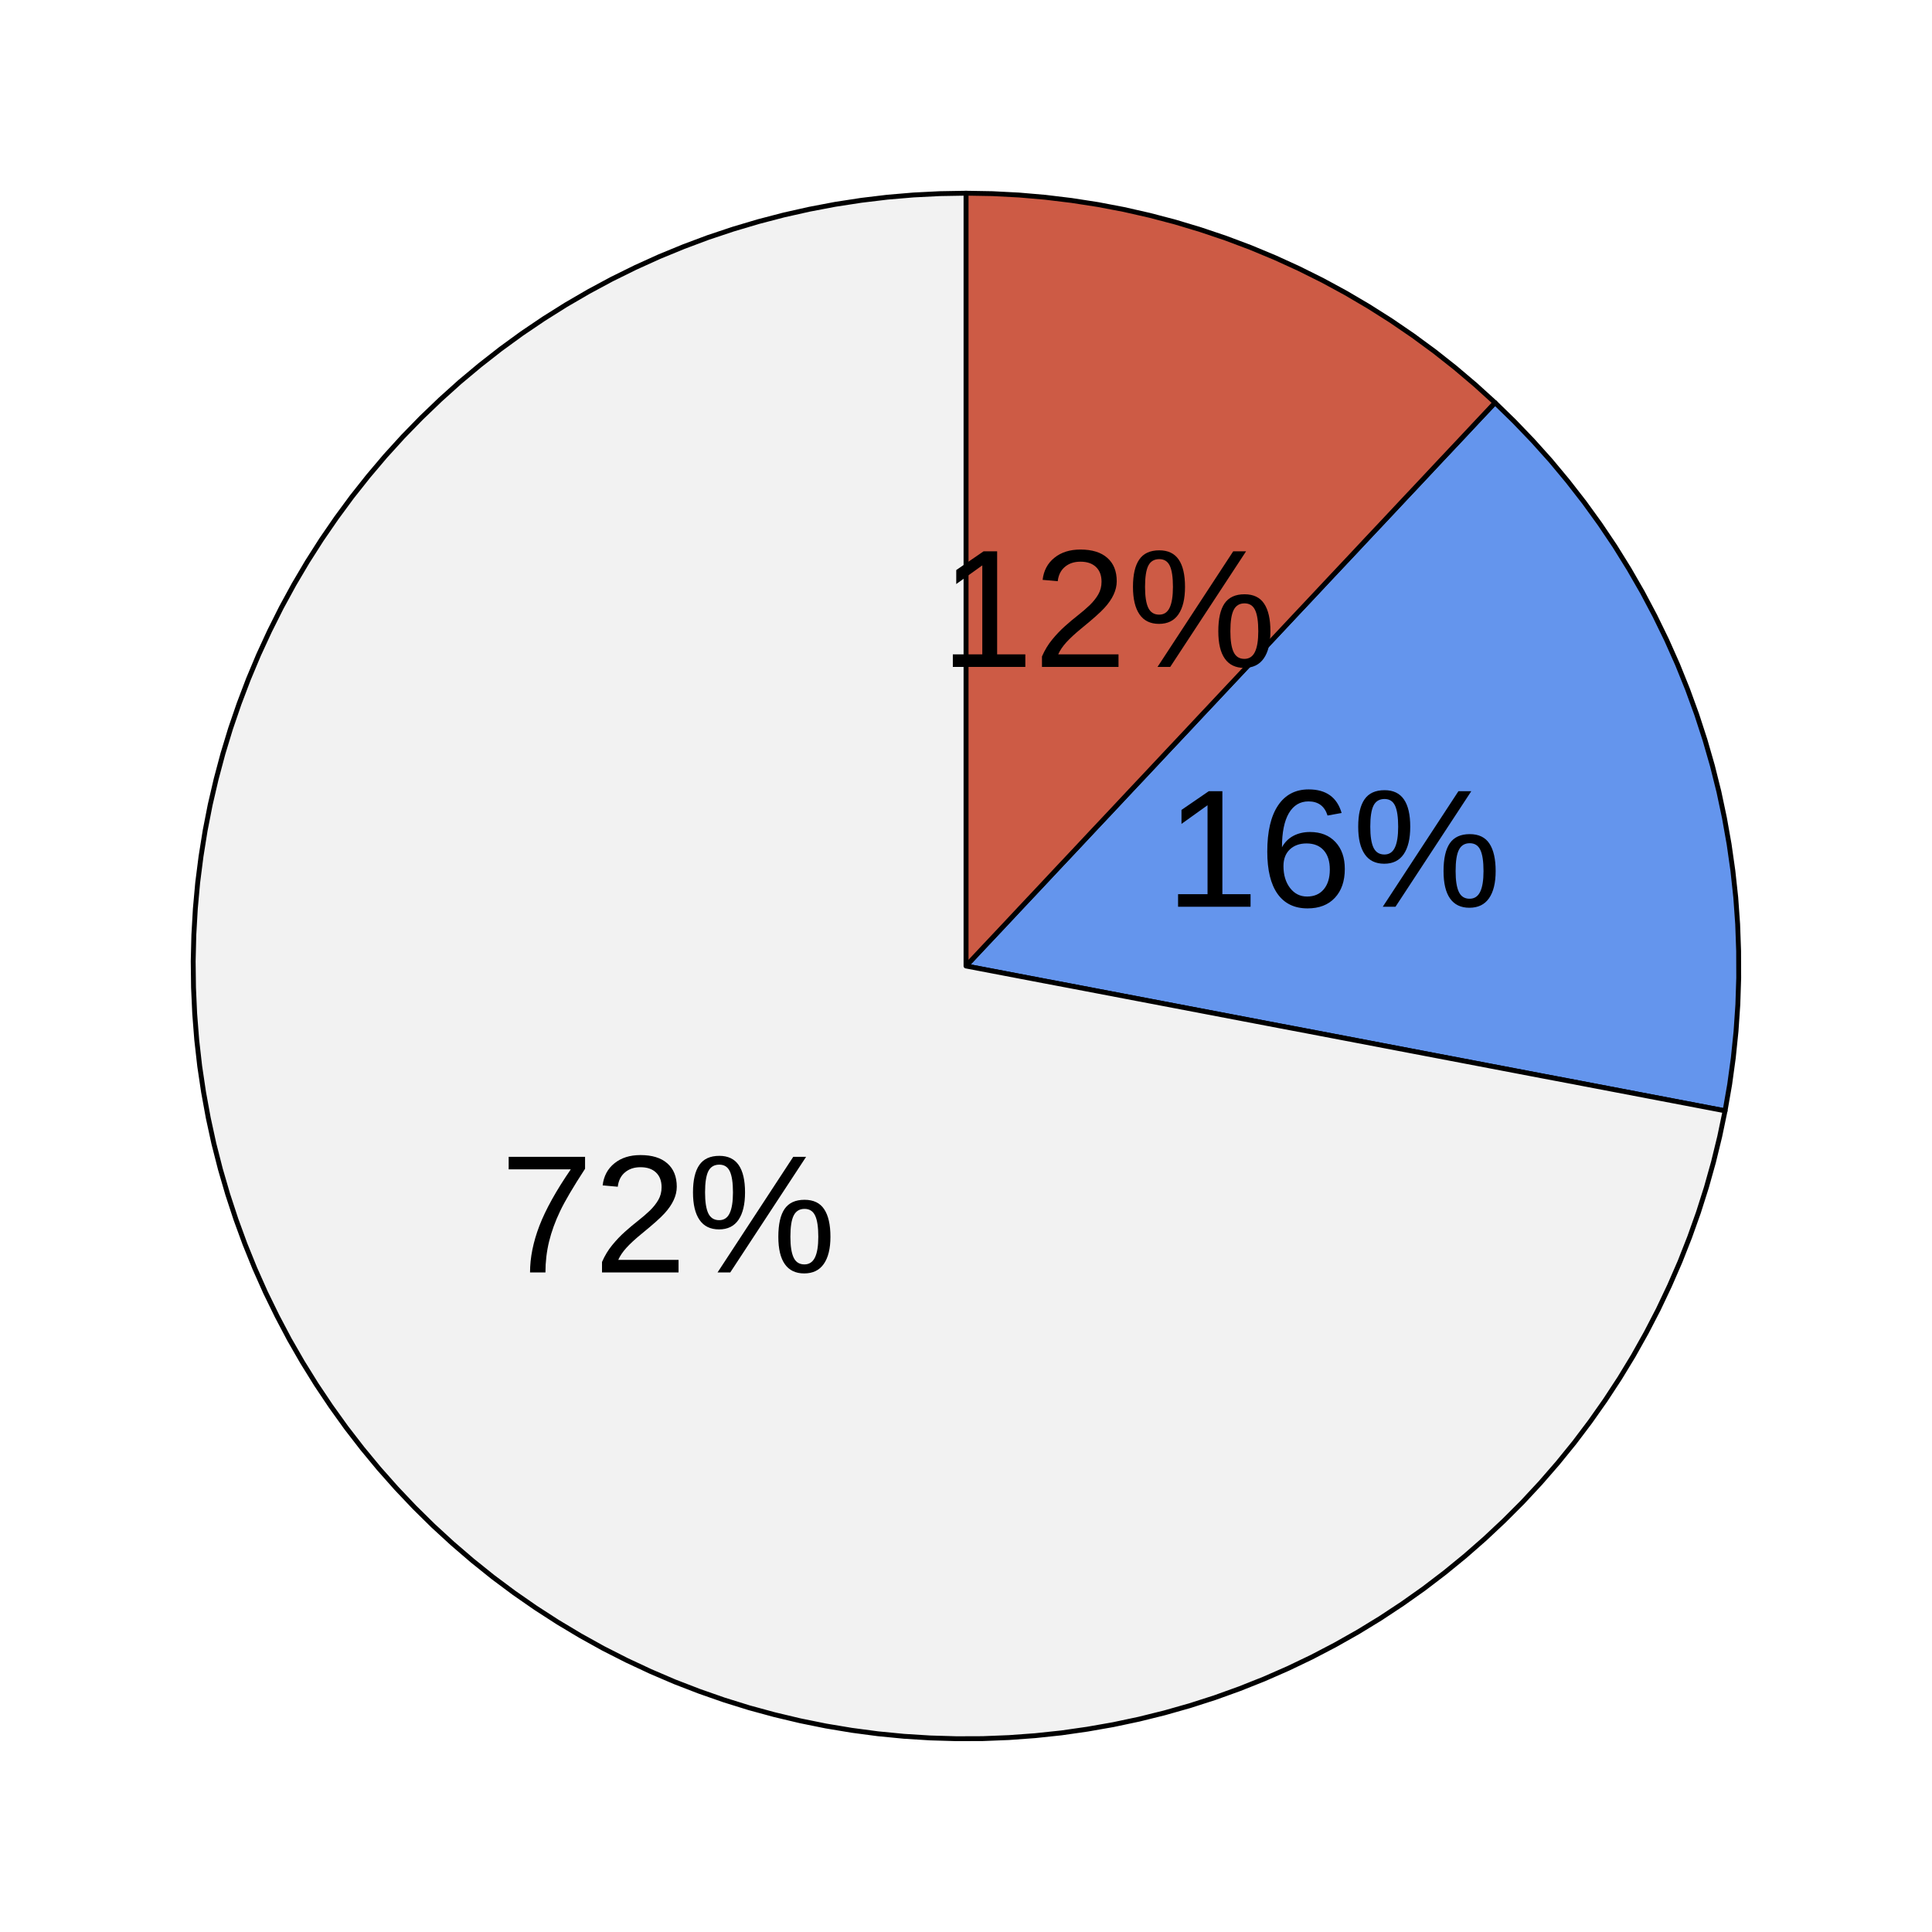
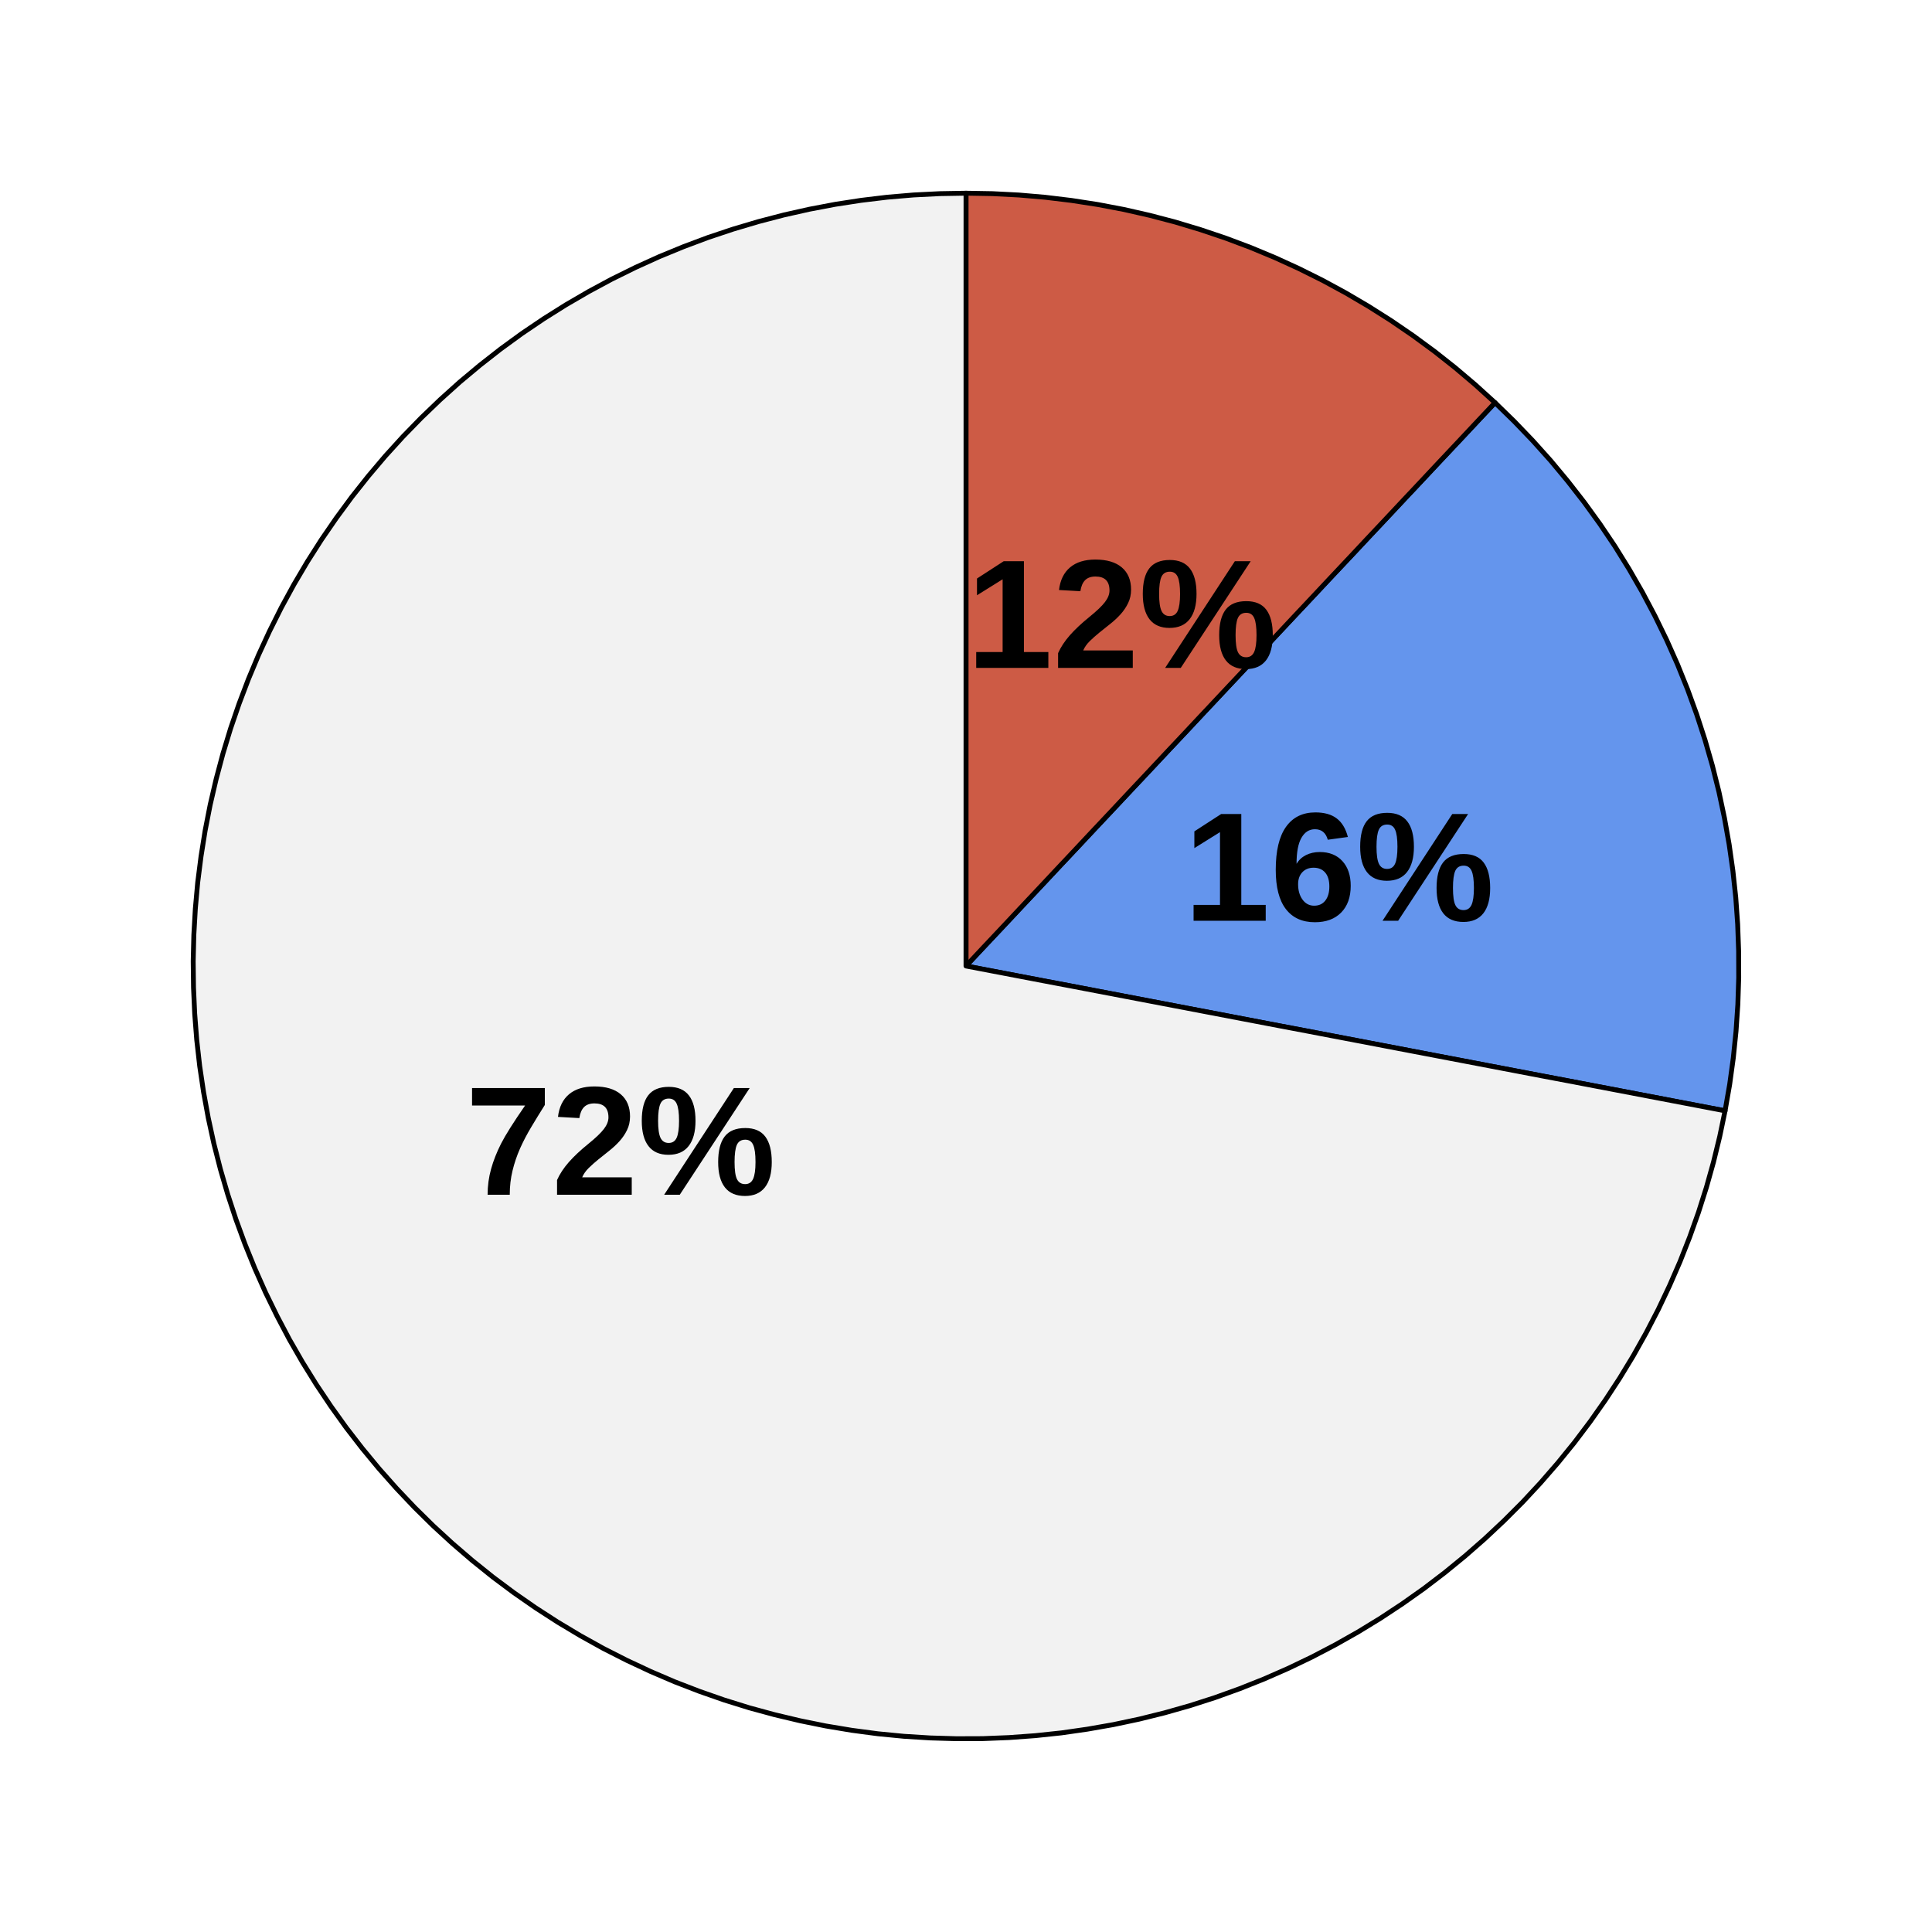
<svg xmlns="http://www.w3.org/2000/svg" viewBox="0 0 425.20 425.20">
  <defs>
    <style type="text/css">
    line, polyline, polygon, path, rect, circle {
      fill: none;
      stroke: #000000;
      stroke-linecap: round;
      stroke-linejoin: round;
      stroke-miterlimit: 10.00;
    }
  </style>
  </defs>
  <rect width="100%" height="100%" style="stroke: none; fill: #FFFFFF;" />
  <polygon points="212.60,212.60 218.36,213.70 224.12,214.80 229.88,215.90 235.64,216.99 241.40,218.09 247.16,219.19 252.92,220.29 258.69,221.39 264.45,222.49 270.21,223.59 275.97,224.69 281.73,225.79 287.49,226.88 293.25,227.98 299.01,229.08 304.77,230.18 310.53,231.28 316.29,232.38 322.06,233.48 327.82,234.58 333.58,235.68 339.34,236.78 345.10,237.87 350.86,238.97 356.62,240.07 362.38,241.17 368.14,242.27 373.90,243.37 379.66,244.47 380.67,238.66 381.47,232.82 382.07,226.95 382.47,221.07 382.66,215.18 382.64,209.28 382.43,203.39 382.01,197.51 381.38,191.65 380.55,185.81 379.52,180.01 378.30,174.24 376.87,168.52 375.24,162.85 373.42,157.25 371.40,151.70 369.20,146.24 366.80,140.85 364.22,135.55 361.46,130.34 358.52,125.23 355.41,120.22 352.12,115.33 348.66,110.55 345.04,105.90 341.27,101.37 337.33,96.98 333.25,92.73 329.03,88.62 325.01,92.89 321.00,97.17 316.98,101.44 312.97,105.72 308.95,109.99 304.94,114.27 300.92,118.54 296.91,122.82 292.89,127.09 288.88,131.37 284.86,135.64 280.85,139.92 276.83,144.19 272.82,148.47 268.80,152.75 264.79,157.02 260.78,161.30 256.76,165.57 252.75,169.85 248.73,174.12 244.72,178.40 240.70,182.67 236.69,186.95 232.67,191.22 228.66,195.50 224.64,199.77 220.63,204.05 216.61,208.32 212.60,212.60 212.60,212.60 " style="stroke-width: 1.07; fill: #6495ED;" />
  <polygon points="212.60,212.60 216.61,208.32 220.63,204.05 224.64,199.77 228.66,195.50 232.67,191.22 236.69,186.95 240.70,182.67 244.72,178.40 248.73,174.12 252.75,169.85 256.76,165.57 260.78,161.30 264.79,157.02 268.80,152.75 272.82,148.47 276.83,144.19 280.85,139.92 284.86,135.64 288.88,131.37 292.89,127.09 296.91,122.82 300.92,118.54 304.94,114.27 308.95,109.99 312.97,105.72 316.98,101.44 321.00,97.17 325.01,92.89 329.03,88.62 324.71,84.70 320.26,80.93 315.69,77.32 310.99,73.87 306.18,70.58 301.26,67.46 296.23,64.50 291.11,61.72 285.89,59.12 280.59,56.70 275.21,54.46 269.75,52.41 264.23,50.55 258.65,48.87 253.01,47.39 247.33,46.10 241.60,45.01 235.84,44.12 230.05,43.42 224.25,42.92 218.43,42.62 212.60,42.52 212.60,48.38 212.60,54.25 212.60,60.11 212.60,65.98 212.60,71.84 212.60,77.71 212.60,83.57 212.60,89.44 212.60,95.30 212.60,101.17 212.60,107.03 212.60,112.90 212.60,118.76 212.60,124.63 212.60,130.49 212.60,136.36 212.60,142.22 212.60,148.09 212.60,153.95 212.60,159.82 212.60,165.68 212.60,171.54 212.60,177.41 212.60,183.27 212.60,189.14 212.60,195.00 212.60,200.87 212.60,206.73 212.60,212.60 212.60,212.60 " style="stroke-width: 1.07; fill: #CD5B45;" />
  <polygon points="212.60,212.60 212.60,206.73 212.60,200.87 212.60,195.00 212.60,189.14 212.60,183.27 212.60,177.41 212.60,171.54 212.60,165.68 212.60,159.82 212.60,153.95 212.60,148.09 212.60,142.22 212.60,136.36 212.60,130.49 212.60,124.63 212.60,118.76 212.60,112.90 212.60,107.03 212.60,101.17 212.60,95.30 212.60,89.44 212.60,83.57 212.60,77.71 212.60,71.84 212.60,65.98 212.60,60.11 212.60,54.25 212.60,48.38 212.60,42.52 206.81,42.62 201.04,42.91 195.27,43.40 189.53,44.09 183.81,44.97 178.13,46.05 172.48,47.32 166.89,48.78 161.34,50.43 155.86,52.26 150.44,54.29 145.09,56.49 139.82,58.88 134.63,61.44 129.54,64.18 124.54,67.09 119.64,70.17 114.85,73.41 110.17,76.82 105.62,80.38 101.18,84.09 96.88,87.96 92.70,91.97 88.67,96.11 84.78,100.39 81.04,104.81 77.45,109.34 74.02,114.00 70.74,118.77 67.63,123.65 64.69,128.63 61.92,133.71 59.33,138.88 56.91,144.13 54.67,149.47 52.62,154.87 50.74,160.35 49.06,165.88 47.57,171.47 46.26,177.11 45.15,182.78 44.24,188.49 43.51,194.23 42.99,200.00 42.66,205.77 42.52,211.55 42.59,217.34 42.85,223.12 43.30,228.88 43.95,234.63 44.80,240.35 45.84,246.05 47.07,251.70 48.50,257.30 50.12,262.86 51.92,268.35 53.91,273.79 56.08,279.15 58.43,284.43 60.97,289.63 63.67,294.75 66.55,299.76 69.60,304.68 72.82,309.49 76.19,314.19 79.73,318.77 83.41,323.22 87.25,327.55 91.23,331.75 95.35,335.81 99.61,339.72 104.00,343.49 108.51,347.11 113.15,350.57 117.90,353.87 122.76,357.01 127.72,359.98 132.78,362.79 137.94,365.41 143.18,367.86 148.50,370.14 153.89,372.22 159.35,374.13 164.88,375.85 170.46,377.37 176.09,378.71 181.76,379.86 187.46,380.81 193.20,381.57 198.95,382.13 204.73,382.49 210.51,382.66 216.29,382.64 222.07,382.41 227.84,381.99 233.60,381.38 239.32,380.56 245.02,379.56 250.68,378.36 256.29,376.97 261.86,375.39 267.37,373.62 272.81,371.66 278.19,369.52 283.48,367.20 288.70,364.70 293.83,362.02 298.86,359.18 303.80,356.16 308.63,352.97 313.35,349.63 317.95,346.12 322.43,342.46 326.78,338.65 331.00,334.69 335.09,330.60 339.03,326.36 342.82,322.00 346.47,317.51 349.96,312.89 353.29,308.16 356.46,303.32 359.46,298.38 362.29,293.33 364.95,288.20 367.43,282.97 369.74,277.67 371.86,272.28 373.80,266.83 375.55,261.32 377.11,255.75 378.48,250.13 379.66,244.47 373.90,243.37 368.14,242.27 362.38,241.17 356.62,240.07 350.86,238.97 345.10,237.87 339.34,236.78 333.58,235.68 327.82,234.58 322.06,233.48 316.29,232.38 310.53,231.28 304.77,230.18 299.01,229.08 293.25,227.98 287.49,226.88 281.73,225.79 275.97,224.69 270.21,223.59 264.45,222.49 258.69,221.39 252.92,220.29 247.16,219.19 241.40,218.09 235.64,216.99 229.88,215.90 224.12,214.80 218.36,213.70 212.60,212.60 212.60,212.60 " style="stroke-width: 1.07; fill: #F2F2F2;" />
-   <text x="256.46" y="199.56" style="font-size: 36.99px; font-family: Arial;" textLength="74.03px" lengthAdjust="spacingAndGlyphs">16%</text>
-   <text x="206.89" y="146.77" style="font-size: 36.99px; font-family: Arial;" textLength="74.03px" lengthAdjust="spacingAndGlyphs">12%</text>
-   <text x="110.06" y="280.04" style="font-size: 36.99px; font-family: Arial;" textLength="74.03px" lengthAdjust="spacingAndGlyphs">72%</text>
+   <text x="260.53" y="202.64" style="font-size: 34.14px; font-weight: bold; font-family: Arial;" textLength="68.34px" lengthAdjust="spacingAndGlyphs">16%</text>
+   <text x="212.69" y="146.99" style="font-size: 34.14px; font-weight: bold; font-family: Arial;" textLength="68.34px" lengthAdjust="spacingAndGlyphs">12%</text>
+   <text x="102.42" y="262.95" style="font-size: 34.14px; font-weight: bold; font-family: Arial;" textLength="68.34px" lengthAdjust="spacingAndGlyphs">72%</text>
</svg>
